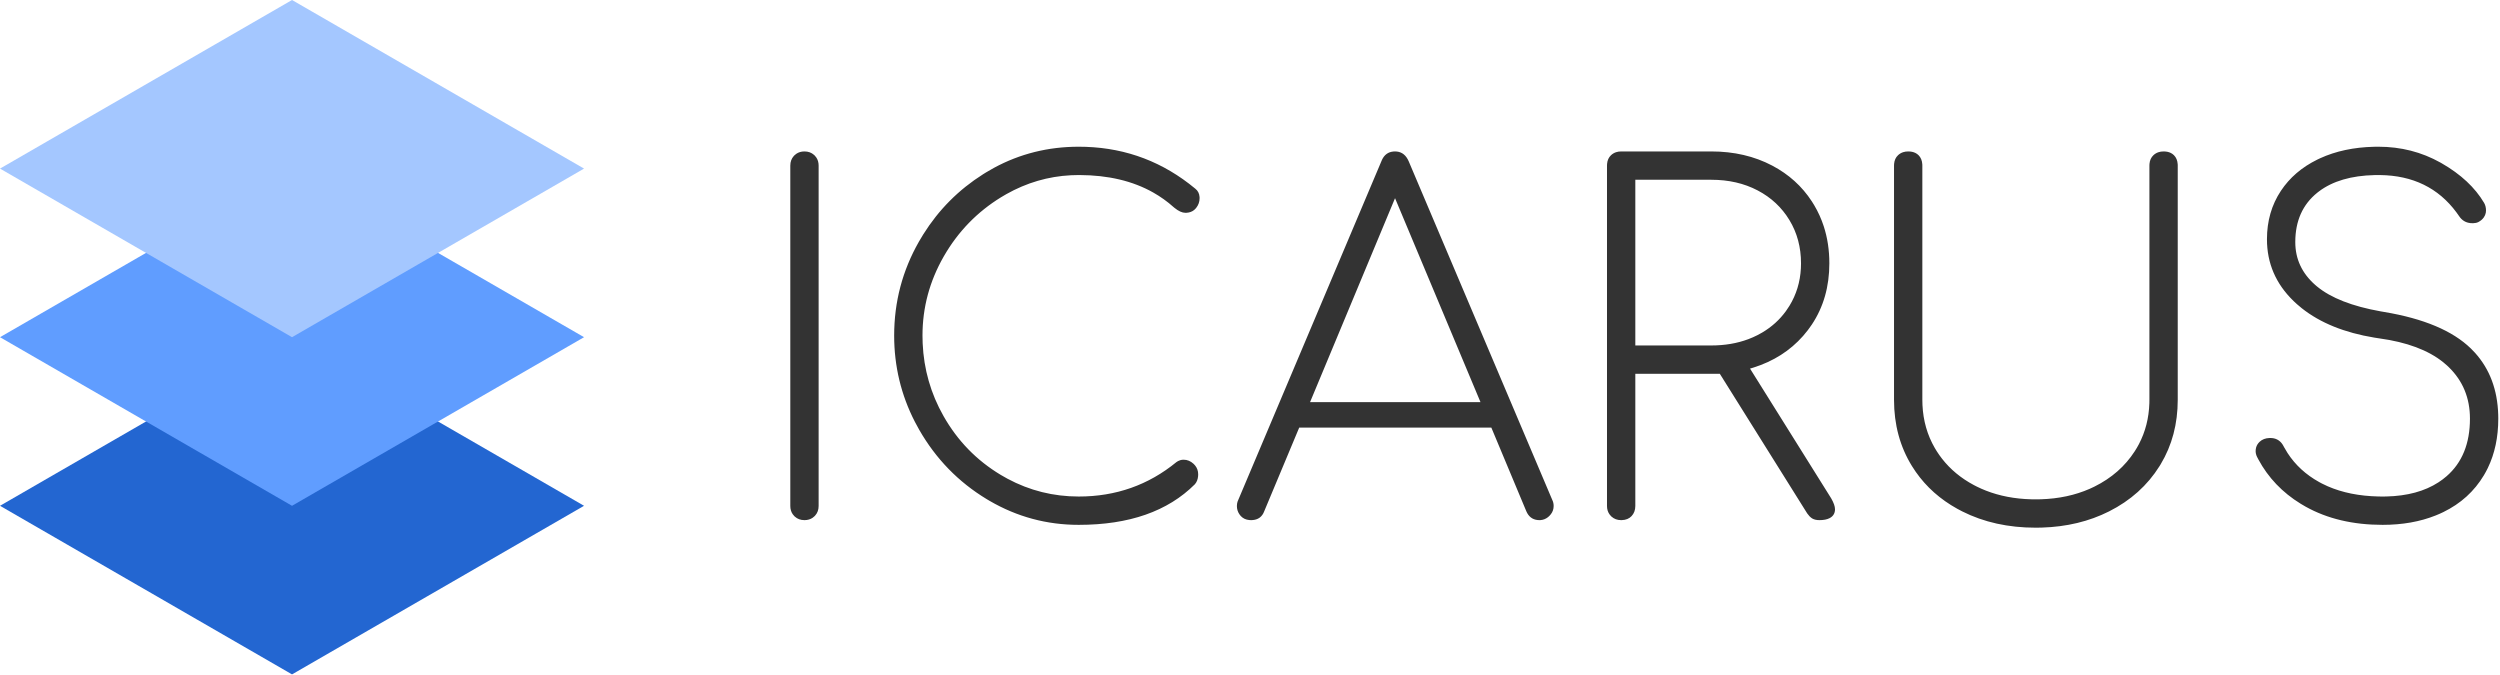
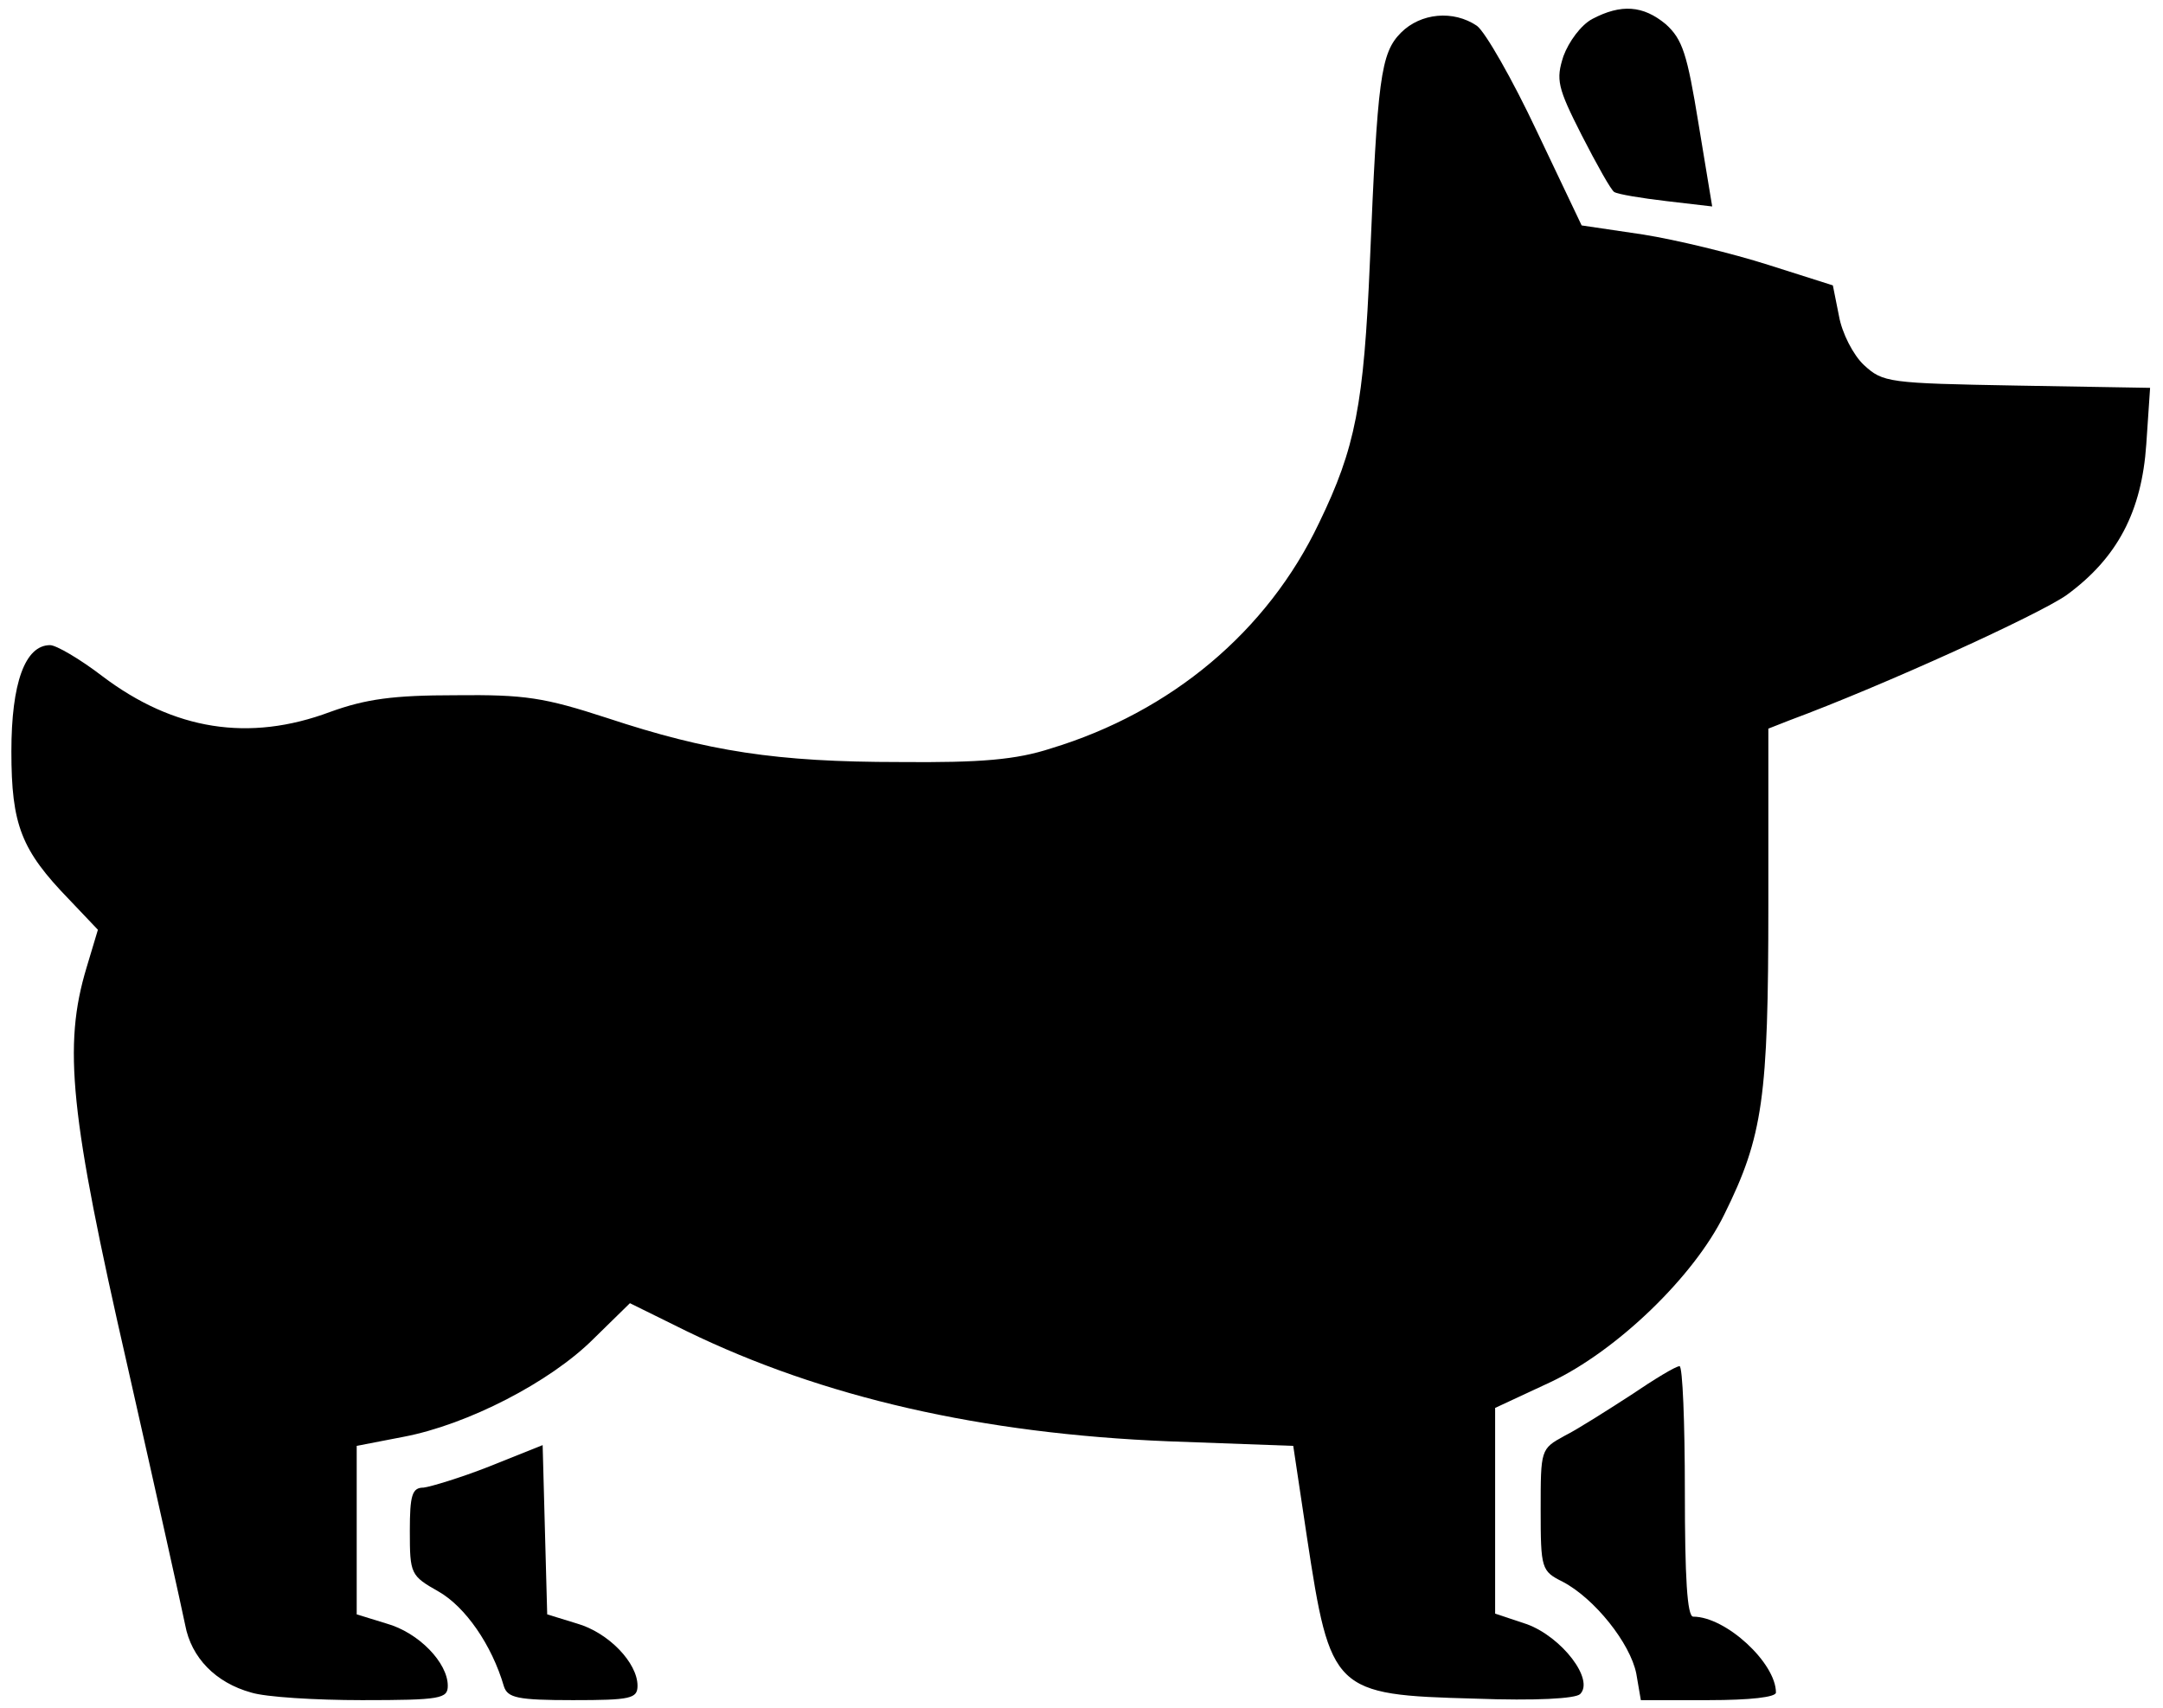
- <svg xmlns="http://www.w3.org/2000/svg" version="1.1" width="949" height="256" viewbox="0 0 949 256">
-   <path fill="#2366d1" d="M110.851 128L221.703 192L110.851 256L0 192Z" />
-   <path fill="#609dff" d="M110.851 64L221.703 128L110.851 192L0 128Z" />
-   <path fill="#a4c7ff" d="M110.851 0L221.703 64L110.851 128L0 64Z" />
-   <g transform="translate(300, 55.695), scale(0.7)" fill="#333">
-     <path d="M 613.888 10.24 L 613.888 137.216 A 60.705 60.705 0 0 0 613.954 140.055 Q 614.553 152.847 620.602 163.316 A 50.135 50.135 0 0 0 621.696 165.12 A 51.598 51.598 0 0 0 624.562 169.185 Q 631.357 177.897 641.762 183.449 A 63.11 63.11 0 0 0 643.456 184.32 A 61.649 61.649 0 0 0 648.369 186.492 Q 659.467 190.833 672.846 191.198 A 90.809 90.809 0 0 0 675.328 191.232 A 90.563 90.563 0 0 0 678.104 191.19 Q 692.78 190.74 704.7 185.489 A 61.259 61.259 0 0 0 707.2 184.32 Q 721.152 177.408 729.088 165.12 A 49.502 49.502 0 0 0 731.322 161.299 Q 736.63 151.203 736.997 139.036 A 60.335 60.335 0 0 0 737.024 137.216 L 737.024 10.24 A 10.857 10.857 0 0 1 737.062 9.315 Q 737.313 6.384 739.2 4.608 A 7.256 7.256 0 0 1 741.925 2.981 Q 743.196 2.56 744.704 2.56 Q 746.956 2.56 748.602 3.369 A 6.472 6.472 0 0 1 750.336 4.608 Q 752.167 6.439 752.361 9.499 A 11.729 11.729 0 0 1 752.384 10.24 L 752.384 137.216 Q 752.384 156.807 743.135 172.194 A 64.077 64.077 0 0 1 742.528 173.184 Q 732.672 188.928 715.136 197.76 Q 698.912 205.931 678.635 206.543 A 109.71 109.71 0 0 1 675.328 206.592 Q 653.056 206.592 635.52 197.76 A 77.835 77.835 0 0 1 632.828 196.338 Q 618.963 188.661 610.337 176.346 A 65.778 65.778 0 0 1 608.256 173.184 Q 598.528 157.44 598.528 137.216 L 598.528 10.24 A 10.857 10.857 0 0 1 598.566 9.315 Q 598.817 6.384 600.704 4.608 A 7.256 7.256 0 0 1 603.429 2.981 Q 604.7 2.56 606.208 2.56 Q 608.46 2.56 610.106 3.369 A 6.472 6.472 0 0 1 611.84 4.608 Q 613.671 6.439 613.865 9.499 A 11.729 11.729 0 0 1 613.888 10.24 Z M 895.488 8.96 A 69.507 69.507 0 0 0 894.88 8.615 Q 879.509 0 861.184 0 A 100.005 100.005 0 0 0 858.79 0.028 Q 842.342 0.422 829.568 6.272 A 61.75 61.75 0 0 0 828.078 6.979 Q 815.456 13.172 808.32 23.936 Q 800.768 35.328 800.768 50.176 Q 800.768 69.697 815.175 83.659 A 59.222 59.222 0 0 0 817.024 85.376 A 60.63 60.63 0 0 0 819.68 87.606 Q 834.727 99.526 859.059 103.529 A 133.91 133.91 0 0 0 861.696 103.936 Q 884.116 107.004 896.419 116.925 A 41.61 41.61 0 0 1 898.432 118.656 A 43.592 43.592 0 0 1 899.28 119.455 Q 910.848 130.653 910.848 147.456 Q 910.848 167.68 898.176 178.688 A 39.281 39.281 0 0 1 893.72 182.034 Q 882.522 189.266 865.531 189.672 A 85.481 85.481 0 0 1 863.488 189.696 A 102.18 102.18 0 0 1 861.3 189.673 Q 845.567 189.336 833.654 184.112 A 55.097 55.097 0 0 1 830.592 182.656 A 56.619 56.619 0 0 1 829.066 181.842 Q 818.274 175.871 811.94 166.114 A 47.528 47.528 0 0 1 809.984 162.816 A 12.115 12.115 0 0 0 809.808 162.46 Q 807.734 158.428 803.571 158.002 A 9.942 9.942 0 0 0 802.56 157.952 A 12.194 12.194 0 0 0 802.217 157.957 Q 798.871 158.051 796.8 160 A 7.449 7.449 0 0 0 796.119 160.731 Q 794.934 162.191 794.688 164.094 A 8.003 8.003 0 0 0 794.624 165.12 A 6.218 6.218 0 0 0 794.708 166.137 Q 794.803 166.708 795.004 167.28 A 7.895 7.895 0 0 0 795.392 168.192 A 65.044 65.044 0 0 0 796.099 169.546 Q 804.091 184.419 819.055 193.615 A 74.4 74.4 0 0 0 821.76 195.2 Q 839.424 205.056 863.488 205.056 Q 879.548 205.056 892.299 199.951 A 62.036 62.036 0 0 0 896.384 198.144 Q 910.592 191.232 918.4 178.176 A 51.186 51.186 0 0 0 920.533 174.225 Q 926.208 162.515 926.208 147.456 A 72.811 72.811 0 0 0 926.178 145.354 Q 925.592 125.061 913.589 111.755 A 49.8 49.8 0 0 0 911.36 109.44 Q 896.512 94.976 864.256 89.6 A 157.882 157.882 0 0 1 862.446 89.288 Q 839.242 85.142 827.904 75.776 A 41.218 41.218 0 0 1 826.977 74.987 Q 816.128 65.472 816.128 51.712 A 49.293 49.293 0 0 1 816.128 51.578 Q 816.175 34.522 828.032 24.96 A 35.234 35.234 0 0 1 828.891 24.289 Q 840.118 15.794 859.213 15.381 A 91.194 91.194 0 0 1 861.184 15.36 A 73.044 73.044 0 0 1 862.037 15.365 Q 888.747 15.677 903.514 35.593 A 59.37 59.37 0 0 1 904.96 37.632 Q 907.22 41.022 911.076 41.419 A 10.261 10.261 0 0 0 912.128 41.472 A 14.543 14.543 0 0 0 912.743 41.459 Q 914.336 41.392 915.2 40.96 A 10.655 10.655 0 0 0 915.336 40.891 Q 916.348 40.366 917.135 39.681 A 7.607 7.607 0 0 0 918.4 38.272 Q 919.197 37.122 919.442 35.787 A 6.761 6.761 0 0 0 919.552 34.56 Q 919.552 32.256 918.528 30.464 Q 911.104 17.92 895.488 8.96 Z M 160.311 0.068 A 110.648 110.648 0 0 0 156.416 0 Q 131.565 0 110.402 11.483 A 99.343 99.343 0 0 0 106.112 13.952 A 109.009 109.009 0 0 0 104.543 14.926 Q 84.677 27.489 72.14 47.479 A 111.393 111.393 0 0 0 69.76 51.456 Q 56.32 75.008 56.32 102.4 Q 56.32 127.331 67.56 149.187 A 107.592 107.592 0 0 0 69.888 153.472 Q 83.456 177.152 106.496 191.104 A 103.444 103.444 0 0 0 108.082 192.045 Q 130.459 205.056 156.416 205.056 Q 197.376 205.056 219.392 183.04 Q 220.918 181.296 221.145 178.624 A 11.364 11.364 0 0 0 221.184 177.664 Q 221.184 174.906 219.514 172.852 A 8.614 8.614 0 0 0 218.752 172.032 A 10.501 10.501 0 0 0 218.638 171.925 Q 216.248 169.728 213.248 169.728 A 6.244 6.244 0 0 0 211.549 169.961 Q 210.906 170.141 210.291 170.463 A 7.508 7.508 0 0 0 209.408 171.008 Q 186.624 189.696 156.416 189.696 Q 135.765 189.696 117.743 180.022 A 87.237 87.237 0 0 1 114.048 177.92 Q 94.464 166.144 83.072 146.048 Q 72.704 127.758 71.772 106.604 A 95.549 95.549 0 0 1 71.68 102.4 Q 71.68 79.616 83.2 59.52 A 97.348 97.348 0 0 1 83.35 59.26 Q 94.847 39.346 114.304 27.392 A 88.056 88.056 0 0 1 117.155 25.713 Q 133.663 16.406 152.218 15.466 A 82.911 82.911 0 0 1 156.416 15.36 A 117.212 117.212 0 0 1 156.817 15.361 Q 180.184 15.441 196.829 24.848 A 63.01 63.01 0 0 1 207.872 32.768 A 23.034 23.034 0 0 0 208.339 33.158 Q 211.641 35.84 214.272 35.84 A 9.974 9.974 0 0 0 214.911 35.82 Q 217.343 35.664 219.009 34.296 A 6.873 6.873 0 0 0 219.904 33.408 A 9.994 9.994 0 0 0 220.133 33.126 Q 221.952 30.799 221.952 27.904 A 8.988 8.988 0 0 0 221.929 27.259 Q 221.724 24.398 219.648 22.784 A 110.881 110.881 0 0 0 219.543 22.697 Q 193.686 1.244 160.311 0.068 Z M 551.168 198.4 L 504.064 123.136 L 499.456 123.136 L 458.24 123.136 L 458.24 194.816 Q 458.24 198.144 456.192 200.32 Q 454.232 202.403 450.865 202.492 A 11.487 11.487 0 0 1 450.56 202.496 Q 447.452 202.496 445.349 200.598 A 7.871 7.871 0 0 1 445.056 200.32 A 7.525 7.525 0 0 1 444.182 199.275 Q 442.889 197.403 442.88 194.85 A 10.179 10.179 0 0 1 442.88 194.816 L 442.88 10.24 A 10.857 10.857 0 0 1 442.918 9.315 Q 443.169 6.384 445.056 4.608 A 7.256 7.256 0 0 1 447.781 2.981 Q 449.052 2.56 450.56 2.56 L 499.456 2.56 Q 517.888 2.56 532.48 10.24 Q 545.954 17.332 553.971 29.662 A 58.968 58.968 0 0 1 555.264 31.744 A 56.737 56.737 0 0 1 560.414 43.13 Q 563.456 52.468 563.456 63.232 Q 563.456 82.2 553.946 96.465 A 56.692 56.692 0 0 1 551.808 99.456 A 58.849 58.849 0 0 1 549.212 102.618 Q 538.621 114.637 522.253 119.779 A 72.195 72.195 0 0 1 520.448 120.32 L 564.48 190.72 Q 566.528 194.304 566.528 196.608 A 6.599 6.599 0 0 1 566.478 197.436 Q 566.253 199.208 565.035 200.395 A 5.625 5.625 0 0 1 564.352 200.96 A 6.473 6.473 0 0 1 563.547 201.443 Q 561.472 202.496 558.08 202.496 Q 555.751 202.496 554.27 201.649 A 4.911 4.911 0 0 1 553.984 201.472 Q 552.654 200.585 551.515 198.93 A 14.447 14.447 0 0 1 551.168 198.4 Z M 399.104 197.632 L 380.16 152.32 L 275.968 152.32 L 257.024 197.632 Q 255.324 202.248 250.396 202.483 A 11.297 11.297 0 0 1 249.856 202.496 A 10.258 10.258 0 0 1 248.931 202.455 Q 246.143 202.203 244.4 200.383 A 6.997 6.997 0 0 1 244.224 200.192 A 8.678 8.678 0 0 1 243.477 199.224 Q 242.176 197.264 242.176 194.816 A 7.805 7.805 0 0 1 242.282 193.521 A 7.181 7.181 0 0 1 242.944 191.488 L 320.512 7.936 A 12.196 12.196 0 0 1 320.852 7.129 Q 322.805 2.936 327.14 2.591 A 10.038 10.038 0 0 1 327.936 2.56 A 9.004 9.004 0 0 1 328.947 2.615 Q 333.29 3.106 335.36 7.936 L 413.184 191.488 Q 413.952 193.024 413.952 194.816 A 7.64 7.64 0 0 1 413.846 196.101 Q 413.457 198.383 411.648 200.192 A 9.044 9.044 0 0 1 410.871 200.886 Q 409.083 202.303 406.879 202.473 A 7.908 7.908 0 0 1 406.272 202.496 A 9.93 9.93 0 0 1 405.339 202.453 Q 400.96 202.04 399.104 197.632 Z M 15.36 10.24 L 15.36 194.816 Q 15.36 197.924 13.462 200.027 A 7.871 7.871 0 0 1 13.184 200.32 A 7.525 7.525 0 0 1 12.139 201.194 Q 10.267 202.487 7.714 202.496 A 10.179 10.179 0 0 1 7.68 202.496 Q 4.572 202.496 2.469 200.598 A 7.871 7.871 0 0 1 2.176 200.32 A 7.525 7.525 0 0 1 1.302 199.275 Q 0.009 197.403 0 194.85 A 10.179 10.179 0 0 1 0 194.816 L 0 10.24 Q 0 7.132 1.898 5.029 A 7.871 7.871 0 0 1 2.176 4.736 A 7.525 7.525 0 0 1 3.221 3.862 Q 5.093 2.569 7.646 2.56 A 10.179 10.179 0 0 1 7.68 2.56 Q 10.788 2.56 12.891 4.458 A 7.871 7.871 0 0 1 13.184 4.736 A 7.525 7.525 0 0 1 14.058 5.781 Q 15.351 7.653 15.36 10.206 A 10.179 10.179 0 0 1 15.36 10.24 Z M 281.856 138.496 L 374.272 138.496 L 327.936 27.904 L 281.856 138.496 Z M 458.24 107.776 L 499.456 107.776 Q 510.418 107.776 519.519 104.362 A 48.175 48.175 0 0 0 524.544 102.144 A 47.471 47.471 0 0 0 527.059 100.761 Q 534.75 96.219 539.878 89.183 A 43.678 43.678 0 0 0 541.824 86.272 Q 547.436 77.109 548.027 65.896 A 50.673 50.673 0 0 0 548.096 63.232 Q 548.096 50.176 541.824 39.808 Q 535.552 29.44 524.544 23.68 Q 513.536 17.92 499.456 17.92 L 458.24 17.92 L 458.24 107.776 Z" vector-effect="non-scaling-stroke" />
+ <svg xmlns="http://www.w3.org/2000/svg" version="1.0" width="285pt" height="225pt" viewBox="0 0 285 225" preserveAspectRatio="xMidYMid meet">
+   <g transform="translate(0,225) scale(0.1,-0.1)" fill="#000000" stroke="none">
+     <path d="M2098 2225 c-15 -8 -31 -30 -38 -49 -10 -31 -8 -41 24 -104 20 -39 39 -73 43 -75 5 -3 35 -8 69 -12 l60 -7 -18 109 c-15 92 -21 111 -43 131 -30 25 -59 27 -97 7z" />
+     <path d="M1846 2207 c-27 -27 -31 -61 -41 -302 -8 -188 -19 -245 -67 -344 -68 -143 -195 -249 -353 -297 -46 -15 -92 -19 -200 -18 -162 0 -252 14 -385 58 -83 27 -108 31 -200 30 -82 0 -118 -5 -165 -22 -107 -40 -206 -24 -300 47 -30 23 -61 41 -69 41 -33 0 -51 -50 -51 -140 0 -97 13 -130 76 -195 l38 -40 -15 -50 c-31 -103 -22 -193 54 -525 38 -168 72 -321 76 -341 8 -43 40 -76 87 -89 19 -6 85 -10 146 -10 104 0 113 2 113 19 0 30 -38 70 -81 82 l-39 12 0 111 0 111 62 12 c84 16 193 72 250 129 l48 47 75 -37 c179 -87 388 -135 635 -145 l164 -6 18 -120 c31 -204 35 -208 221 -213 81 -3 133 0 139 6 19 19 -24 75 -70 92 l-42 14 0 136 0 135 73 34 c87 41 189 139 229 221 51 103 58 154 58 407 l0 233 28 11 c124 46 328 139 365 165 67 49 99 110 105 199 l5 74 -176 3 c-169 3 -176 4 -201 27 -14 13 -29 42 -33 65 l-8 40 -85 27 c-47 15 -121 33 -165 40 l-81 12 -59 124 c-32 68 -68 131 -79 139 -31 21 -74 17 -100 -9z" />
+     <path d="M2149 412 c-31 -20 -70 -45 -88 -54 -31 -17 -31 -18 -31 -97 0 -78 1 -81 29 -95 42 -22 89 -81 97 -121 l6 -35 89 0 c56 0 89 4 89 10 0 39 -66 100 -109 100 -8 0 -11 52 -11 165 0 91 -3 165 -7 165 -5 0 -33 -17 -64 -38z" />
+     <path d="M645 318 c-38 -15 -78 -27 -87 -28 -15 0 -18 -10 -18 -57 0 -57 1 -59 38 -80 35 -20 70 -70 86 -125 5 -15 18 -18 91 -18 76 0 85 2 85 19 0 30 -38 70 -80 82 l-39 12 -3 111 -3 112 -70 -28z" />
  </g>
</svg>
